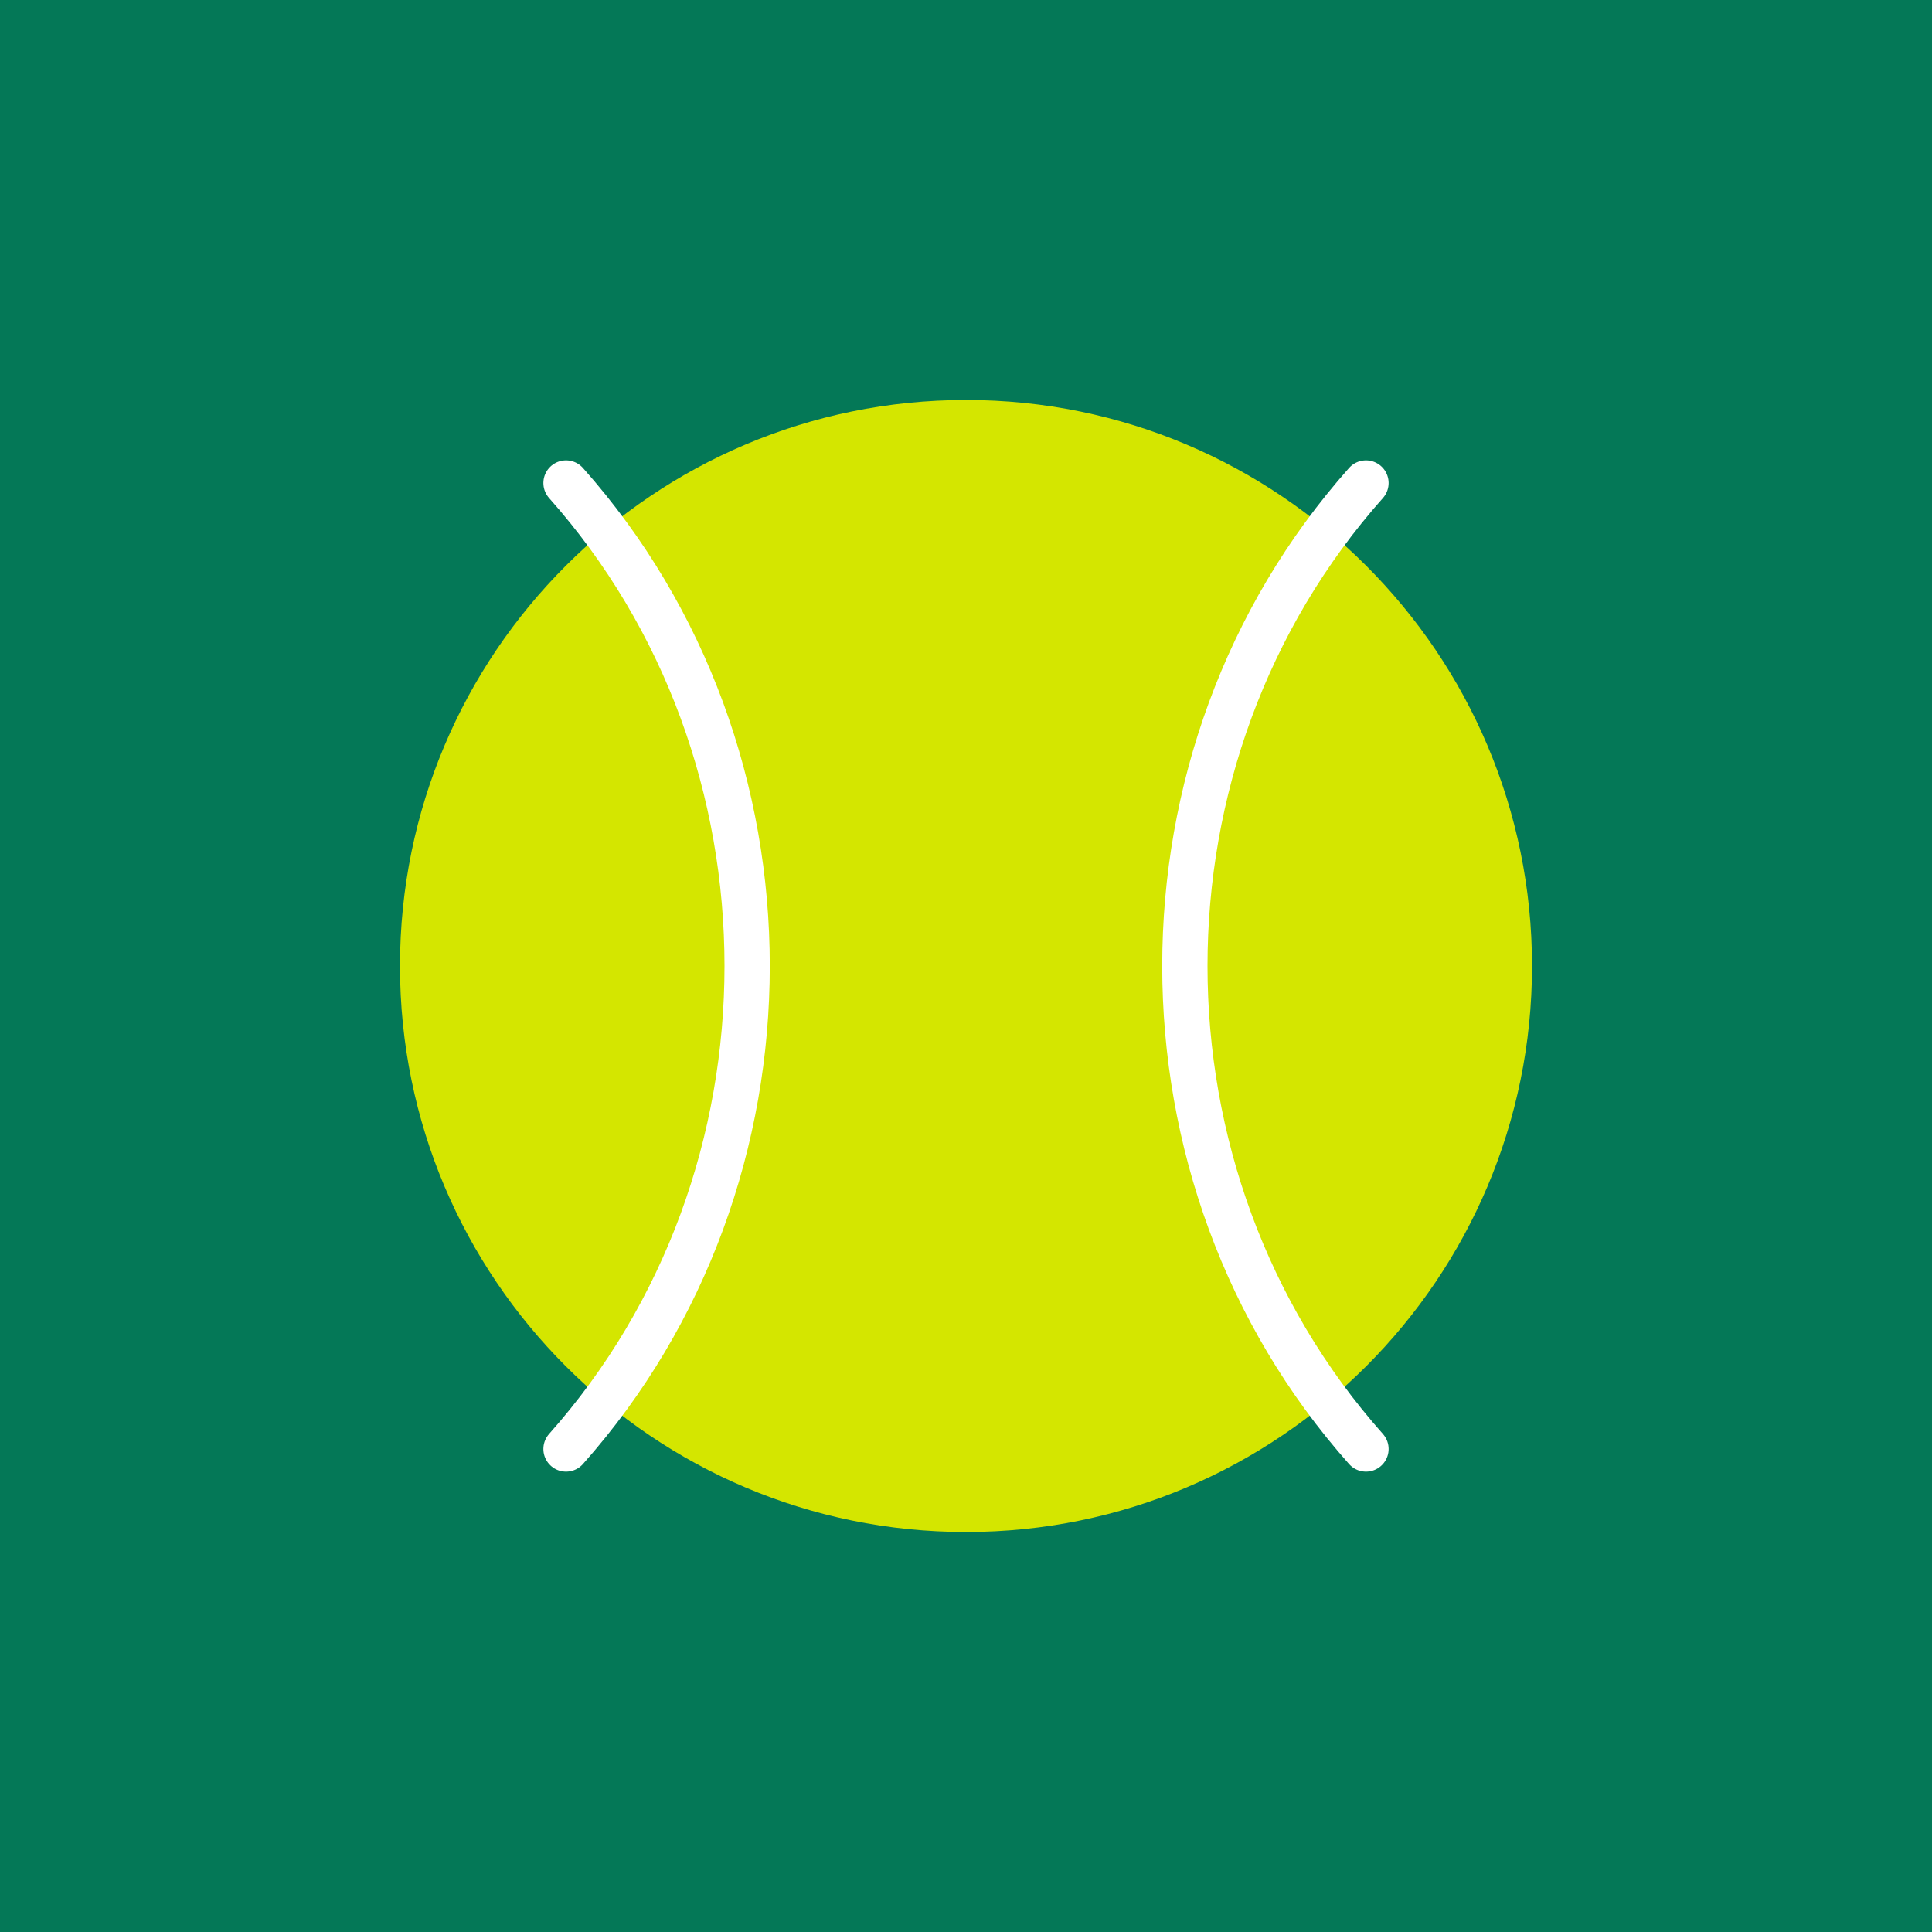
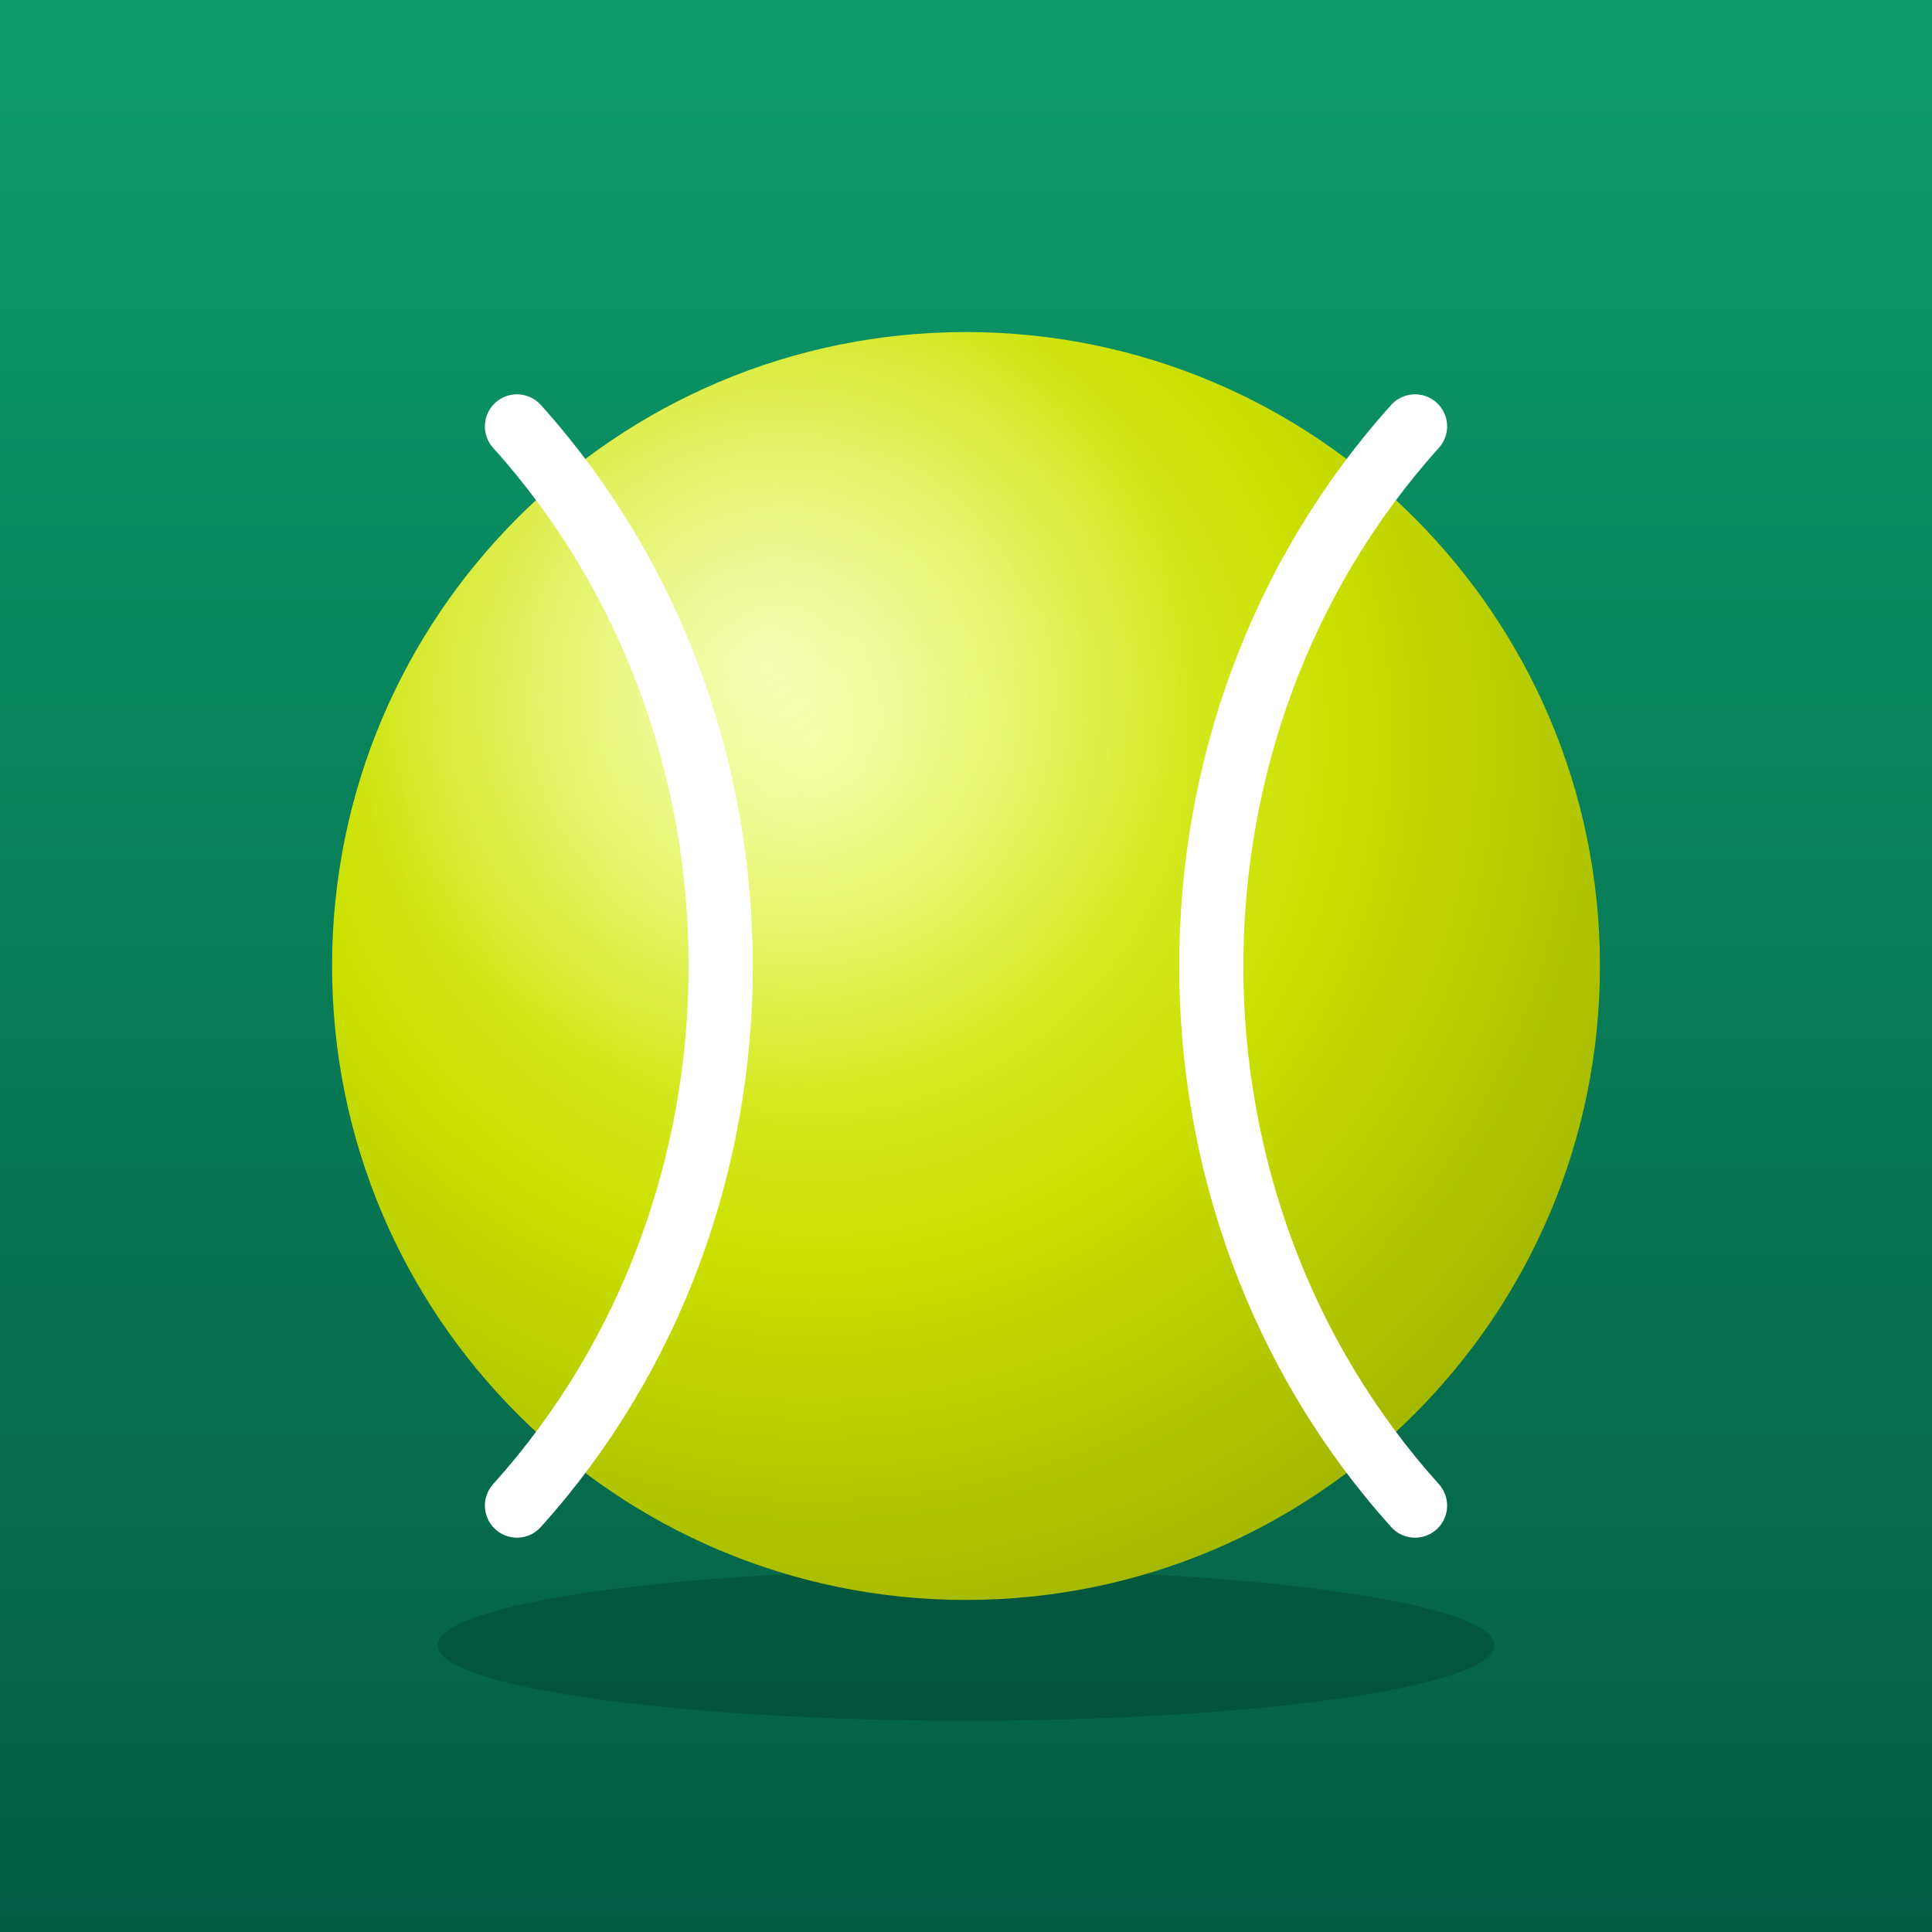
<svg xmlns="http://www.w3.org/2000/svg" width="512" height="512" viewBox="0 0 512 512">
-   <rect width="512" height="512" fill="#047857" />
-   <circle cx="256" cy="256" r="150" fill="#d4e600" />
-   <g fill="none" stroke="#ffffff" stroke-width="12" stroke-linecap="round">
-     <path d="M150 128 C 214 200, 214 312, 150 384" />
-     <path d="M362 128 C 298 200, 298 312, 362 384" />
+   <defs>
+     <linearGradient id="bg" x1="0" y1="0" x2="0" y2="1">
+       <stop offset="0" stop-color="#0c9c6b" />
+       <stop offset="1" stop-color="#045c43" />
+     </linearGradient>
+     <radialGradient id="ball" cx="38%" cy="32%" r="75%">
+       <stop offset="0" stop-color="#ebff6b" />
+       <stop offset="55%" stop-color="#cbe000" />
+       <stop offset="100%" stop-color="#9fb400" />
+     </radialGradient>
+     <radialGradient id="shine" cx="34%" cy="26%" r="34%">
+       <stop offset="0" stop-color="#ffffff" stop-opacity="0.55" />
+       <stop offset="1" stop-color="#ffffff" stop-opacity="0" />
+     </radialGradient>
+   </defs>
+   <rect width="512" height="512" fill="url(#bg)" />
+   <ellipse cx="256" cy="436" rx="140" ry="20" fill="#000000" opacity="0.16" />
+   <circle cx="256" cy="256" r="168" fill="url(#ball)" />
+   <g fill="none" stroke="#ffffff" stroke-width="17" stroke-linecap="round">
+     <path d="M137 113 C 209 193, 209 319, 137 399" />
+     <path d="M375 113 C 303 193, 303 319, 375 399" />
  </g>
+   <circle cx="256" cy="256" r="168" fill="url(#shine)" />
</svg>
